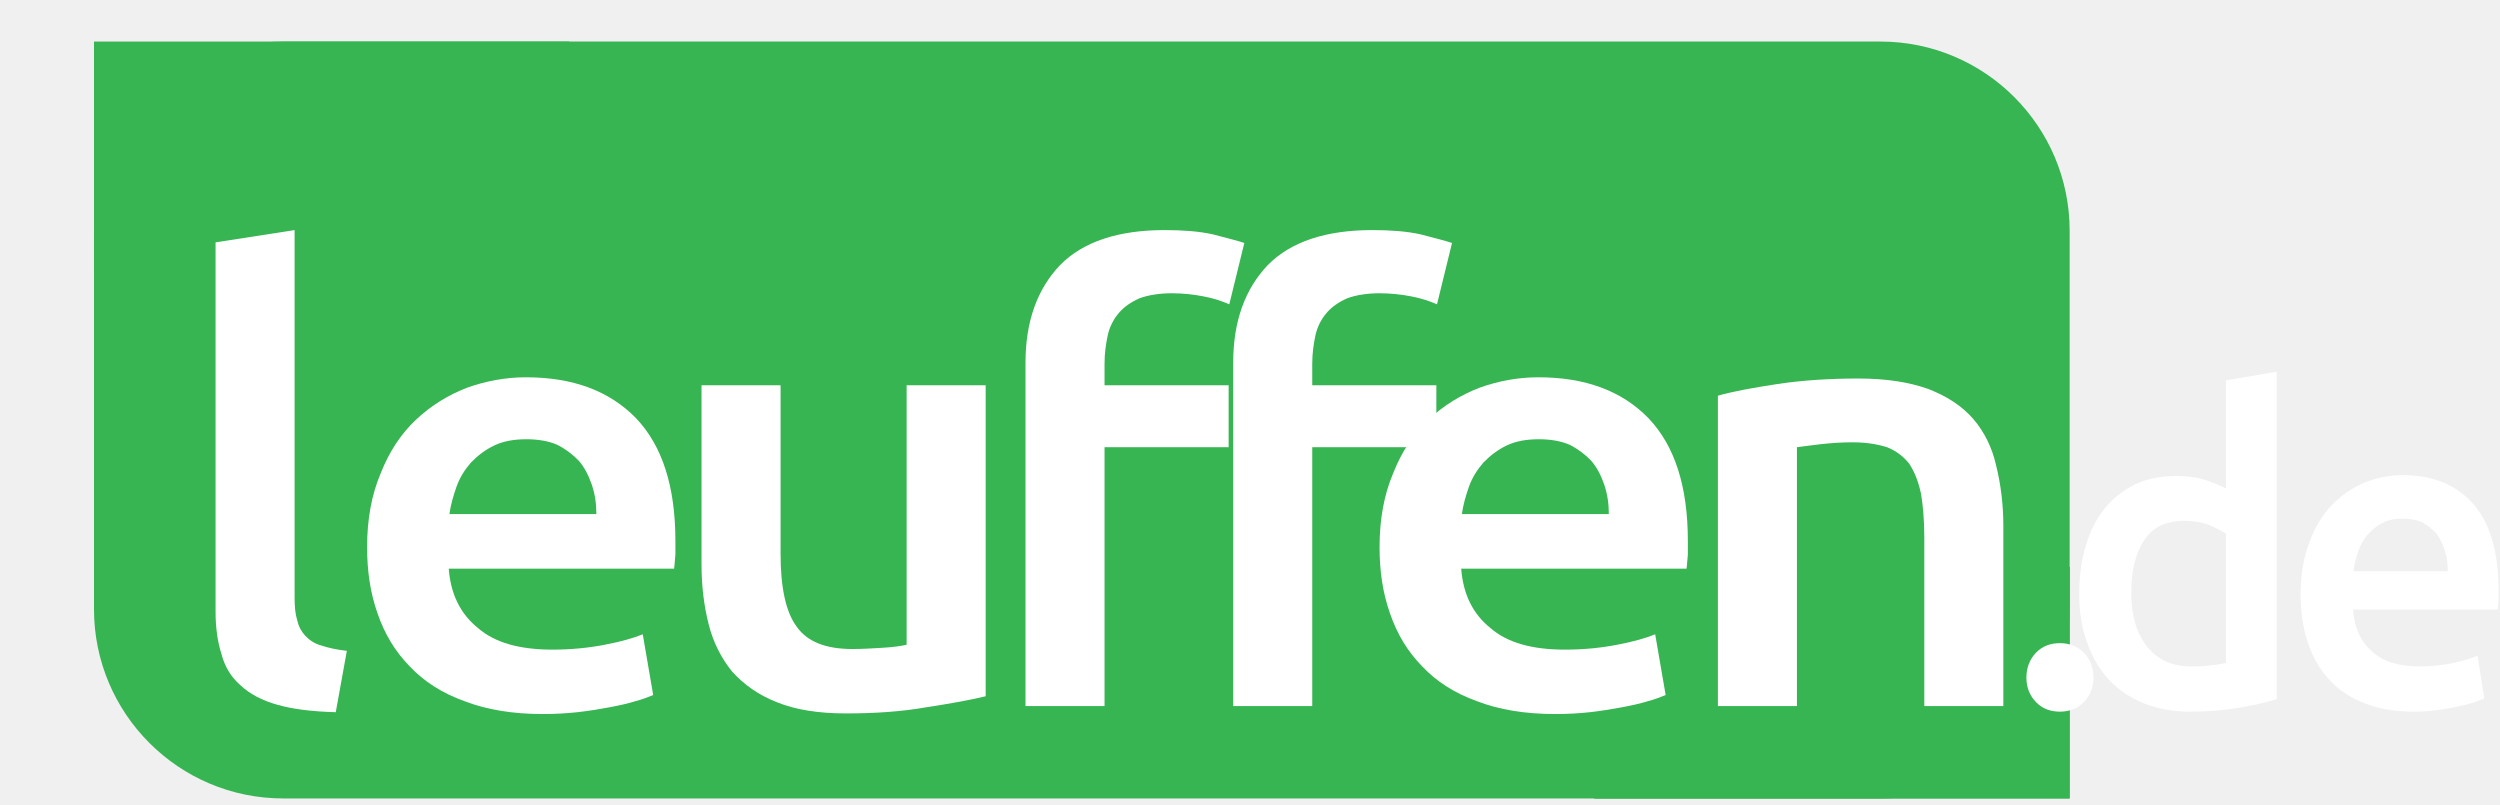
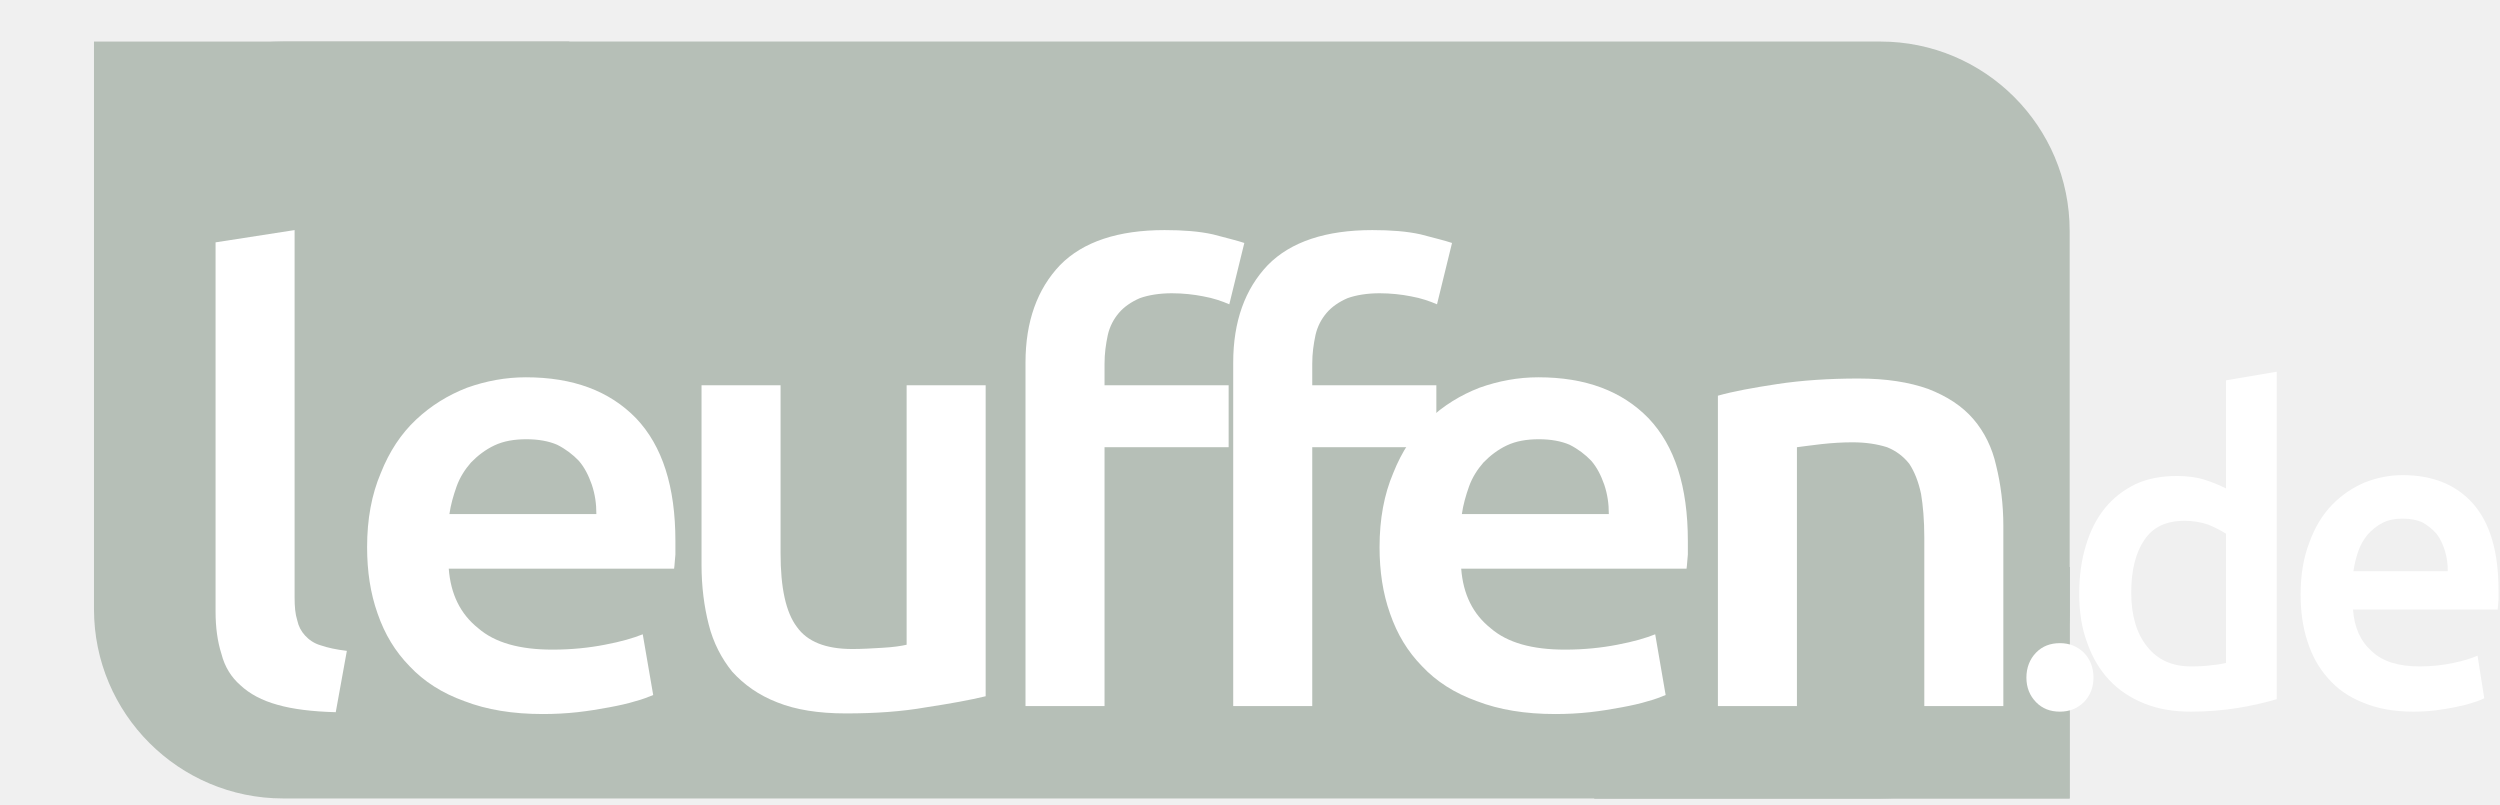
<svg xmlns="http://www.w3.org/2000/svg" width="100%" height="100%" viewBox="12 5.5 356 114.5" version="1.1" xml:space="preserve" style="fill-rule:evenodd;clip-rule:evenodd;stroke-linejoin:round;stroke-miterlimit:2;">
  <g transform="matrix(1,0,0,1,-574.997,-1282.56)">
    <g transform="matrix(1.45789,0,0,0.963792,280.088,982.955)">
      <g transform="matrix(1.02069,0,0,0.925532,-6.49663,24.955)">
        <path d="M410.67,352.596C410.67,328.488 398.937,308.915 384.486,308.915L230.734,308.915C216.282,308.915 204.549,328.488 204.549,352.596L204.549,398.858C204.549,422.966 216.282,442.538 230.734,442.538L384.486,442.538C398.937,442.538 410.67,422.966 410.67,398.858L410.67,352.596Z" style="fill:none;" />
      </g>
-       <g transform="matrix(1.02069,0,0,0.925532,-6.49663,24.955)">
-         <path d="M410.67,351.916C410.67,335.244 402.556,321.709 392.562,321.709L239.716,321.709C229.721,321.709 221.608,335.244 221.608,351.916L221.608,412.331C221.608,429.003 229.721,442.538 239.716,442.538L392.562,442.538C402.556,442.538 410.67,429.003 410.67,412.331L410.67,351.916Z" style="fill:rgb(55,181,82);" />
-       </g>
-       <g transform="matrix(1.02069,0,0,0.925532,-6.49663,-61.879)">
-         <rect x="365.182" y="499.399" width="45.489" height="36.96" style="fill:rgb(55,181,82);" />
-       </g>
-       <g transform="matrix(1.02069,0,0,0.925532,-6.49663,-61.879)">
-         <rect x="365.182" y="499.399" width="45.489" height="36.96" style="fill:rgb(55,181,82);" />
-       </g>
-       <g transform="matrix(1.02069,0,0,0.925532,-153.041,-139.503)">
-         <rect x="365.182" y="499.399" width="45.489" height="36.96" style="fill:rgb(55,181,82);" />
+       <g opacity="0.45">
+         <g transform="matrix(1.02069,0,0,0.925532,-6.49663,24.955)">
+           <path d="M410.67,351.916C410.67,335.244 402.556,321.709 392.562,321.709L239.716,321.709C229.721,321.709 221.608,335.244 221.608,351.916L221.608,412.331C221.608,429.003 229.721,442.538 239.716,442.538L392.562,442.538C402.556,442.538 410.67,429.003 410.67,412.331L410.67,351.916Z" style="fill:rgb(111,130,114);" />
+         </g>
+         <g transform="matrix(1.02069,0,0,0.925532,-6.49663,-61.879)">
+           <rect x="365.182" y="499.399" width="45.489" height="36.96" style="fill:rgb(111,130,114);" />
+         </g>
+         <g transform="matrix(1.02069,0,0,0.925532,-6.49663,-61.879)">
+           <rect x="365.182" y="499.399" width="45.489" height="36.96" style="fill:rgb(111,130,114);" />
+         </g>
+         <g transform="matrix(1.02069,0,0,0.925532,-153.041,-139.503)">
+           <rect x="365.182" y="499.399" width="45.489" height="36.96" style="fill:rgb(111,130,114);" />
+         </g>
      </g>
    </g>
    <g transform="matrix(1.11236,0,0,0.95284,-92.571,746.932)">
      <g transform="matrix(83.6174,0,0,91.6667,632.249,673.43)">
        <path d="M0.259,0.01C0.223,0.009 0.193,0.005 0.17,-0.002C0.146,-0.009 0.127,-0.02 0.113,-0.034C0.099,-0.047 0.089,-0.064 0.084,-0.085C0.078,-0.105 0.075,-0.128 0.075,-0.154L0.075,-0.756L0.196,-0.776L0.196,-0.177C0.196,-0.162 0.197,-0.15 0.2,-0.14C0.202,-0.13 0.206,-0.122 0.212,-0.115C0.218,-0.108 0.226,-0.102 0.236,-0.099C0.247,-0.095 0.26,-0.092 0.276,-0.09L0.259,0.01Z" style="fill:white;fill-rule:nonzero;" />
      </g>
      <g transform="matrix(83.6174,0,0,91.6667,653.906,673.43)">
        <path d="M0.048,-0.259C0.048,-0.305 0.055,-0.345 0.069,-0.38C0.082,-0.415 0.1,-0.444 0.123,-0.467C0.146,-0.49 0.172,-0.507 0.201,-0.519C0.23,-0.53 0.26,-0.536 0.291,-0.536C0.363,-0.536 0.419,-0.514 0.46,-0.469C0.5,-0.424 0.52,-0.358 0.52,-0.269C0.52,-0.262 0.52,-0.255 0.52,-0.247C0.519,-0.238 0.519,-0.231 0.518,-0.224L0.173,-0.224C0.176,-0.182 0.191,-0.15 0.218,-0.127C0.244,-0.103 0.282,-0.092 0.332,-0.092C0.361,-0.092 0.388,-0.095 0.412,-0.1C0.437,-0.105 0.456,-0.111 0.47,-0.117L0.486,-0.018C0.479,-0.015 0.47,-0.011 0.459,-0.008C0.447,-0.004 0.434,-0.001 0.419,0.002C0.404,0.005 0.387,0.008 0.37,0.01C0.353,0.012 0.335,0.013 0.317,0.013C0.271,0.013 0.231,0.006 0.197,-0.008C0.163,-0.021 0.135,-0.04 0.113,-0.065C0.091,-0.089 0.075,-0.117 0.064,-0.151C0.053,-0.184 0.048,-0.22 0.048,-0.259ZM0.399,-0.313C0.399,-0.33 0.397,-0.345 0.392,-0.361C0.387,-0.376 0.381,-0.389 0.372,-0.4C0.363,-0.41 0.352,-0.419 0.339,-0.426C0.326,-0.432 0.31,-0.435 0.292,-0.435C0.273,-0.435 0.257,-0.432 0.243,-0.425C0.229,-0.418 0.217,-0.408 0.207,-0.397C0.198,-0.386 0.19,-0.373 0.185,-0.358C0.18,-0.343 0.176,-0.328 0.174,-0.313L0.399,-0.313Z" style="fill:white;fill-rule:nonzero;" />
      </g>
      <g transform="matrix(83.6174,0,0,91.6667,694.795,673.43)">
        <path d="M0.506,-0.016C0.483,-0.01 0.452,-0.004 0.415,0.002C0.378,0.009 0.337,0.012 0.292,0.012C0.25,0.012 0.215,0.006 0.187,-0.006C0.158,-0.018 0.136,-0.035 0.118,-0.056C0.102,-0.077 0.089,-0.103 0.082,-0.133C0.075,-0.162 0.071,-0.195 0.071,-0.23L0.071,-0.523L0.192,-0.523L0.192,-0.249C0.192,-0.193 0.2,-0.153 0.217,-0.129C0.233,-0.105 0.261,-0.093 0.302,-0.093C0.317,-0.093 0.332,-0.094 0.348,-0.095C0.365,-0.096 0.377,-0.098 0.385,-0.1L0.385,-0.523L0.506,-0.523L0.506,-0.016Z" style="fill:white;fill-rule:nonzero;" />
      </g>
      <g transform="matrix(83.6174,0,0,91.6667,735.767,673.43)">
        <path d="M0.29,-0.776C0.318,-0.776 0.343,-0.774 0.364,-0.769C0.385,-0.763 0.401,-0.759 0.412,-0.755L0.389,-0.655C0.378,-0.66 0.365,-0.665 0.349,-0.668C0.335,-0.671 0.318,-0.673 0.301,-0.673C0.282,-0.673 0.265,-0.67 0.252,-0.665C0.239,-0.659 0.228,-0.651 0.22,-0.641C0.212,-0.631 0.206,-0.619 0.203,-0.605C0.2,-0.59 0.198,-0.575 0.198,-0.558L0.198,-0.523L0.388,-0.523L0.388,-0.422L0.198,-0.422L0.198,-0L0.077,-0L0.077,-0.56C0.077,-0.627 0.095,-0.68 0.13,-0.719C0.165,-0.757 0.219,-0.776 0.29,-0.776Z" style="fill:white;fill-rule:nonzero;" />
      </g>
      <g transform="matrix(83.6174,0,0,91.6667,762.357,673.43)">
        <path d="M0.29,-0.776C0.318,-0.776 0.343,-0.774 0.364,-0.769C0.385,-0.763 0.401,-0.759 0.412,-0.755L0.389,-0.655C0.378,-0.66 0.365,-0.665 0.349,-0.668C0.335,-0.671 0.318,-0.673 0.301,-0.673C0.282,-0.673 0.265,-0.67 0.252,-0.665C0.239,-0.659 0.228,-0.651 0.22,-0.641C0.212,-0.631 0.206,-0.619 0.203,-0.605C0.2,-0.59 0.198,-0.575 0.198,-0.558L0.198,-0.523L0.388,-0.523L0.388,-0.422L0.198,-0.422L0.198,-0L0.077,-0L0.077,-0.56C0.077,-0.627 0.095,-0.68 0.13,-0.719C0.165,-0.757 0.219,-0.776 0.29,-0.776Z" style="fill:white;fill-rule:nonzero;" />
      </g>
      <g transform="matrix(83.6174,0,0,91.6667,783.516,673.43)">
        <path d="M0.048,-0.259C0.048,-0.305 0.055,-0.345 0.069,-0.38C0.082,-0.415 0.1,-0.444 0.123,-0.467C0.146,-0.49 0.172,-0.507 0.201,-0.519C0.23,-0.53 0.26,-0.536 0.291,-0.536C0.363,-0.536 0.419,-0.514 0.46,-0.469C0.5,-0.424 0.52,-0.358 0.52,-0.269C0.52,-0.262 0.52,-0.255 0.52,-0.247C0.519,-0.238 0.519,-0.231 0.518,-0.224L0.173,-0.224C0.176,-0.182 0.191,-0.15 0.218,-0.127C0.244,-0.103 0.282,-0.092 0.332,-0.092C0.361,-0.092 0.388,-0.095 0.412,-0.1C0.437,-0.105 0.456,-0.111 0.47,-0.117L0.486,-0.018C0.479,-0.015 0.47,-0.011 0.459,-0.008C0.447,-0.004 0.434,-0.001 0.419,0.002C0.404,0.005 0.387,0.008 0.37,0.01C0.353,0.012 0.335,0.013 0.317,0.013C0.271,0.013 0.231,0.006 0.197,-0.008C0.163,-0.021 0.135,-0.04 0.113,-0.065C0.091,-0.089 0.075,-0.117 0.064,-0.151C0.053,-0.184 0.048,-0.22 0.048,-0.259ZM0.399,-0.313C0.399,-0.33 0.397,-0.345 0.392,-0.361C0.387,-0.376 0.381,-0.389 0.372,-0.4C0.363,-0.41 0.352,-0.419 0.339,-0.426C0.326,-0.432 0.31,-0.435 0.292,-0.435C0.273,-0.435 0.257,-0.432 0.243,-0.425C0.229,-0.418 0.217,-0.408 0.207,-0.397C0.198,-0.386 0.19,-0.373 0.185,-0.358C0.18,-0.343 0.176,-0.328 0.174,-0.313L0.399,-0.313Z" style="fill:white;fill-rule:nonzero;" />
      </g>
      <g transform="matrix(83.6174,0,0,91.6667,824.405,673.43)">
        <path d="M0.077,-0.506C0.1,-0.513 0.131,-0.519 0.168,-0.525C0.205,-0.531 0.247,-0.534 0.292,-0.534C0.335,-0.534 0.37,-0.528 0.399,-0.517C0.428,-0.505 0.451,-0.489 0.468,-0.468C0.485,-0.447 0.497,-0.421 0.503,-0.392C0.51,-0.362 0.514,-0.329 0.514,-0.294L0.514,-0L0.393,-0L0.393,-0.275C0.393,-0.303 0.391,-0.327 0.388,-0.346C0.384,-0.366 0.378,-0.382 0.37,-0.395C0.361,-0.407 0.35,-0.416 0.336,-0.422C0.321,-0.427 0.304,-0.43 0.283,-0.43C0.268,-0.43 0.252,-0.429 0.235,-0.427C0.218,-0.425 0.206,-0.423 0.198,-0.422L0.198,-0L0.077,-0L0.077,-0.506Z" style="fill:white;fill-rule:nonzero;" />
      </g>
    </g>
    <g transform="matrix(0.955272,0,0,0.981642,420.342,962.561)">
      <g transform="matrix(62.5,0,0,62.5,473.217,434.009)">
        <path d="M0.213,-0.066C0.213,-0.043 0.205,-0.024 0.19,-0.009C0.174,0.006 0.155,0.013 0.133,0.013C0.11,0.013 0.091,0.006 0.076,-0.009C0.061,-0.024 0.053,-0.043 0.053,-0.066C0.053,-0.089 0.061,-0.109 0.076,-0.124C0.091,-0.139 0.11,-0.146 0.133,-0.146C0.155,-0.146 0.174,-0.139 0.19,-0.124C0.205,-0.109 0.213,-0.089 0.213,-0.066Z" style="fill:white;fill-rule:nonzero;" />
      </g>
      <g transform="matrix(62.5,0,0,62.5,481.405,434.009)">
        <path d="M0.172,-0.263C0.172,-0.21 0.185,-0.168 0.21,-0.138C0.235,-0.107 0.27,-0.092 0.315,-0.092C0.334,-0.092 0.351,-0.093 0.365,-0.095C0.378,-0.096 0.389,-0.098 0.398,-0.1L0.398,-0.4C0.387,-0.407 0.373,-0.414 0.356,-0.421C0.338,-0.427 0.319,-0.43 0.299,-0.43C0.255,-0.43 0.223,-0.415 0.203,-0.385C0.182,-0.355 0.172,-0.314 0.172,-0.263ZM0.519,-0.016C0.495,-0.009 0.465,-0.002 0.429,0.004C0.392,0.01 0.354,0.013 0.314,0.013C0.273,0.013 0.236,0.007 0.203,-0.006C0.17,-0.019 0.142,-0.037 0.119,-0.061C0.097,-0.084 0.079,-0.113 0.067,-0.147C0.054,-0.18 0.048,-0.218 0.048,-0.26C0.048,-0.301 0.053,-0.339 0.064,-0.373C0.074,-0.406 0.089,-0.435 0.109,-0.459C0.129,-0.483 0.153,-0.501 0.182,-0.515C0.211,-0.528 0.244,-0.534 0.281,-0.534C0.306,-0.534 0.329,-0.531 0.348,-0.525C0.367,-0.519 0.384,-0.512 0.398,-0.505L0.398,-0.756L0.519,-0.776L0.519,-0.016Z" style="fill:white;fill-rule:nonzero;" />
      </g>
      <g transform="matrix(62.5,0,0,62.5,514.405,434.009)">
        <path d="M0.048,-0.259C0.048,-0.305 0.055,-0.345 0.069,-0.38C0.082,-0.415 0.1,-0.444 0.123,-0.467C0.146,-0.49 0.172,-0.507 0.201,-0.519C0.23,-0.53 0.26,-0.536 0.291,-0.536C0.363,-0.536 0.419,-0.514 0.46,-0.469C0.5,-0.424 0.52,-0.358 0.52,-0.269C0.52,-0.262 0.52,-0.255 0.52,-0.247C0.519,-0.238 0.519,-0.231 0.518,-0.224L0.173,-0.224C0.176,-0.182 0.191,-0.15 0.218,-0.127C0.244,-0.103 0.282,-0.092 0.332,-0.092C0.361,-0.092 0.388,-0.095 0.412,-0.1C0.437,-0.105 0.456,-0.111 0.47,-0.117L0.486,-0.018C0.479,-0.015 0.47,-0.011 0.459,-0.008C0.447,-0.004 0.434,-0.001 0.419,0.002C0.404,0.005 0.387,0.008 0.37,0.01C0.353,0.012 0.335,0.013 0.317,0.013C0.271,0.013 0.231,0.006 0.197,-0.008C0.163,-0.021 0.135,-0.04 0.113,-0.065C0.091,-0.089 0.075,-0.117 0.064,-0.151C0.053,-0.184 0.048,-0.22 0.048,-0.259ZM0.399,-0.313C0.399,-0.33 0.397,-0.345 0.392,-0.361C0.387,-0.376 0.381,-0.389 0.372,-0.4C0.363,-0.41 0.352,-0.419 0.339,-0.426C0.326,-0.432 0.31,-0.435 0.292,-0.435C0.273,-0.435 0.257,-0.432 0.243,-0.425C0.229,-0.418 0.217,-0.408 0.207,-0.397C0.198,-0.386 0.19,-0.373 0.185,-0.358C0.18,-0.343 0.176,-0.328 0.174,-0.313L0.399,-0.313Z" style="fill:white;fill-rule:nonzero;" />
      </g>
    </g>
  </g>
</svg>
